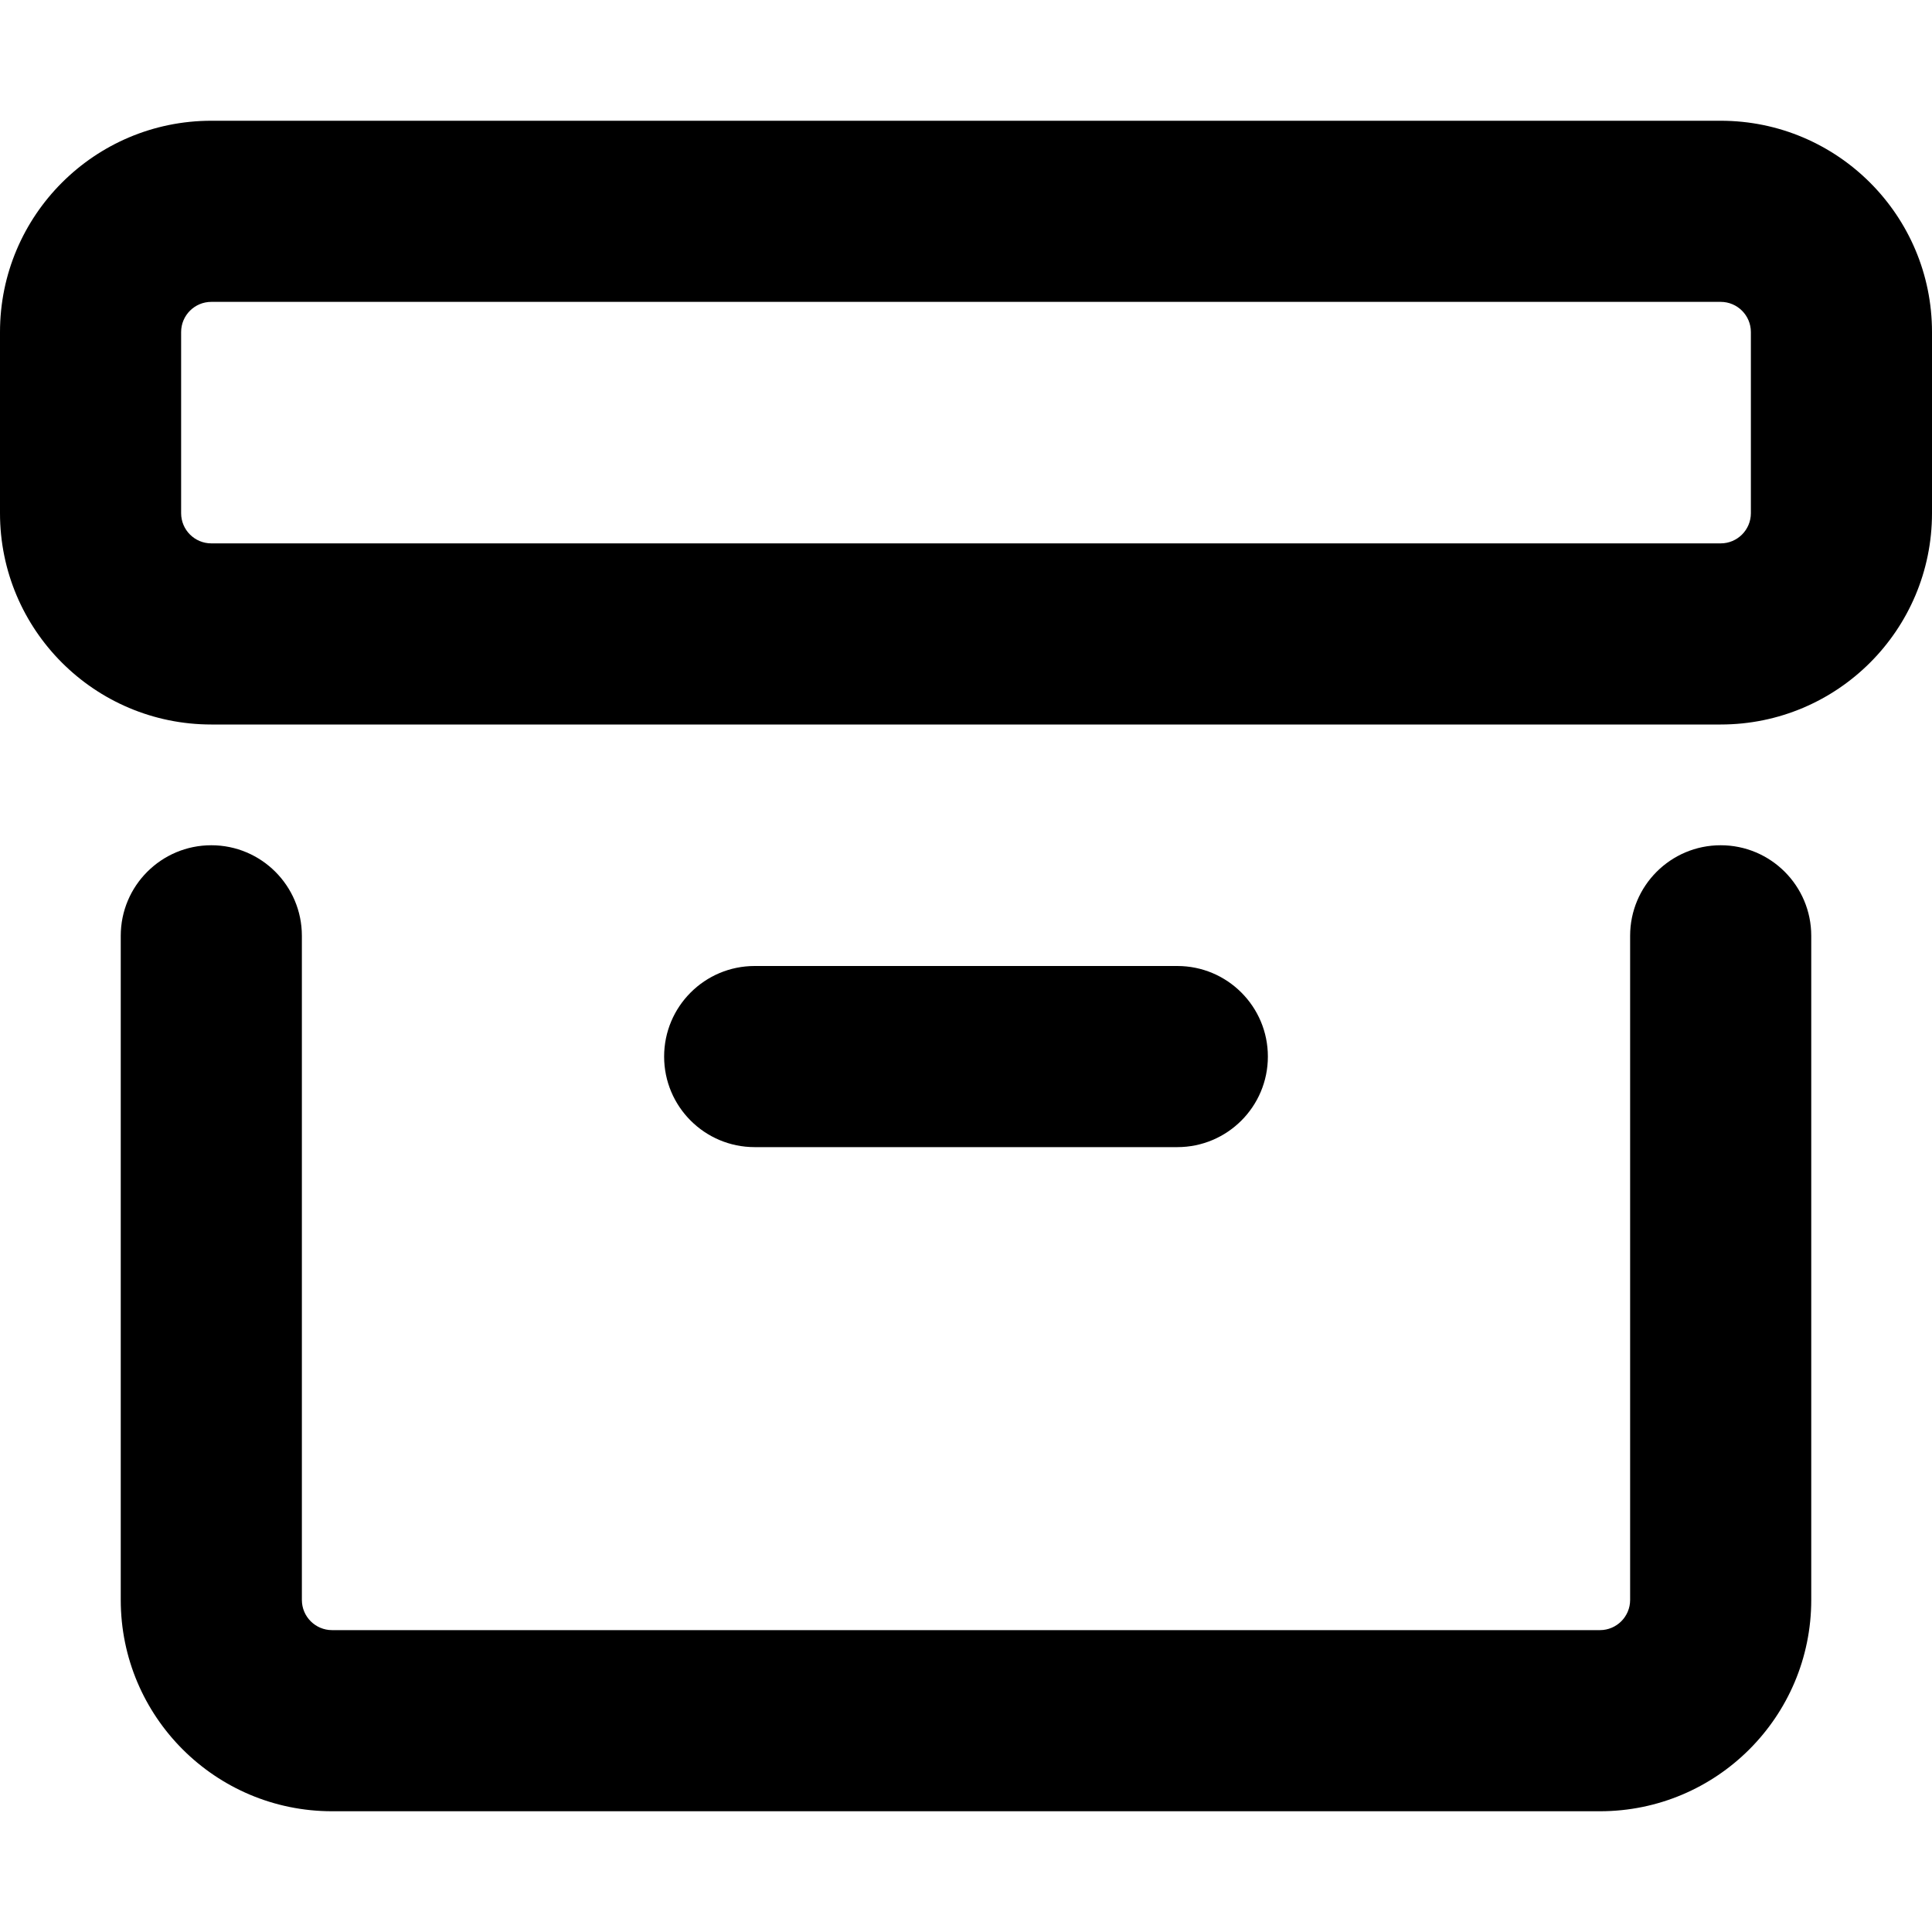
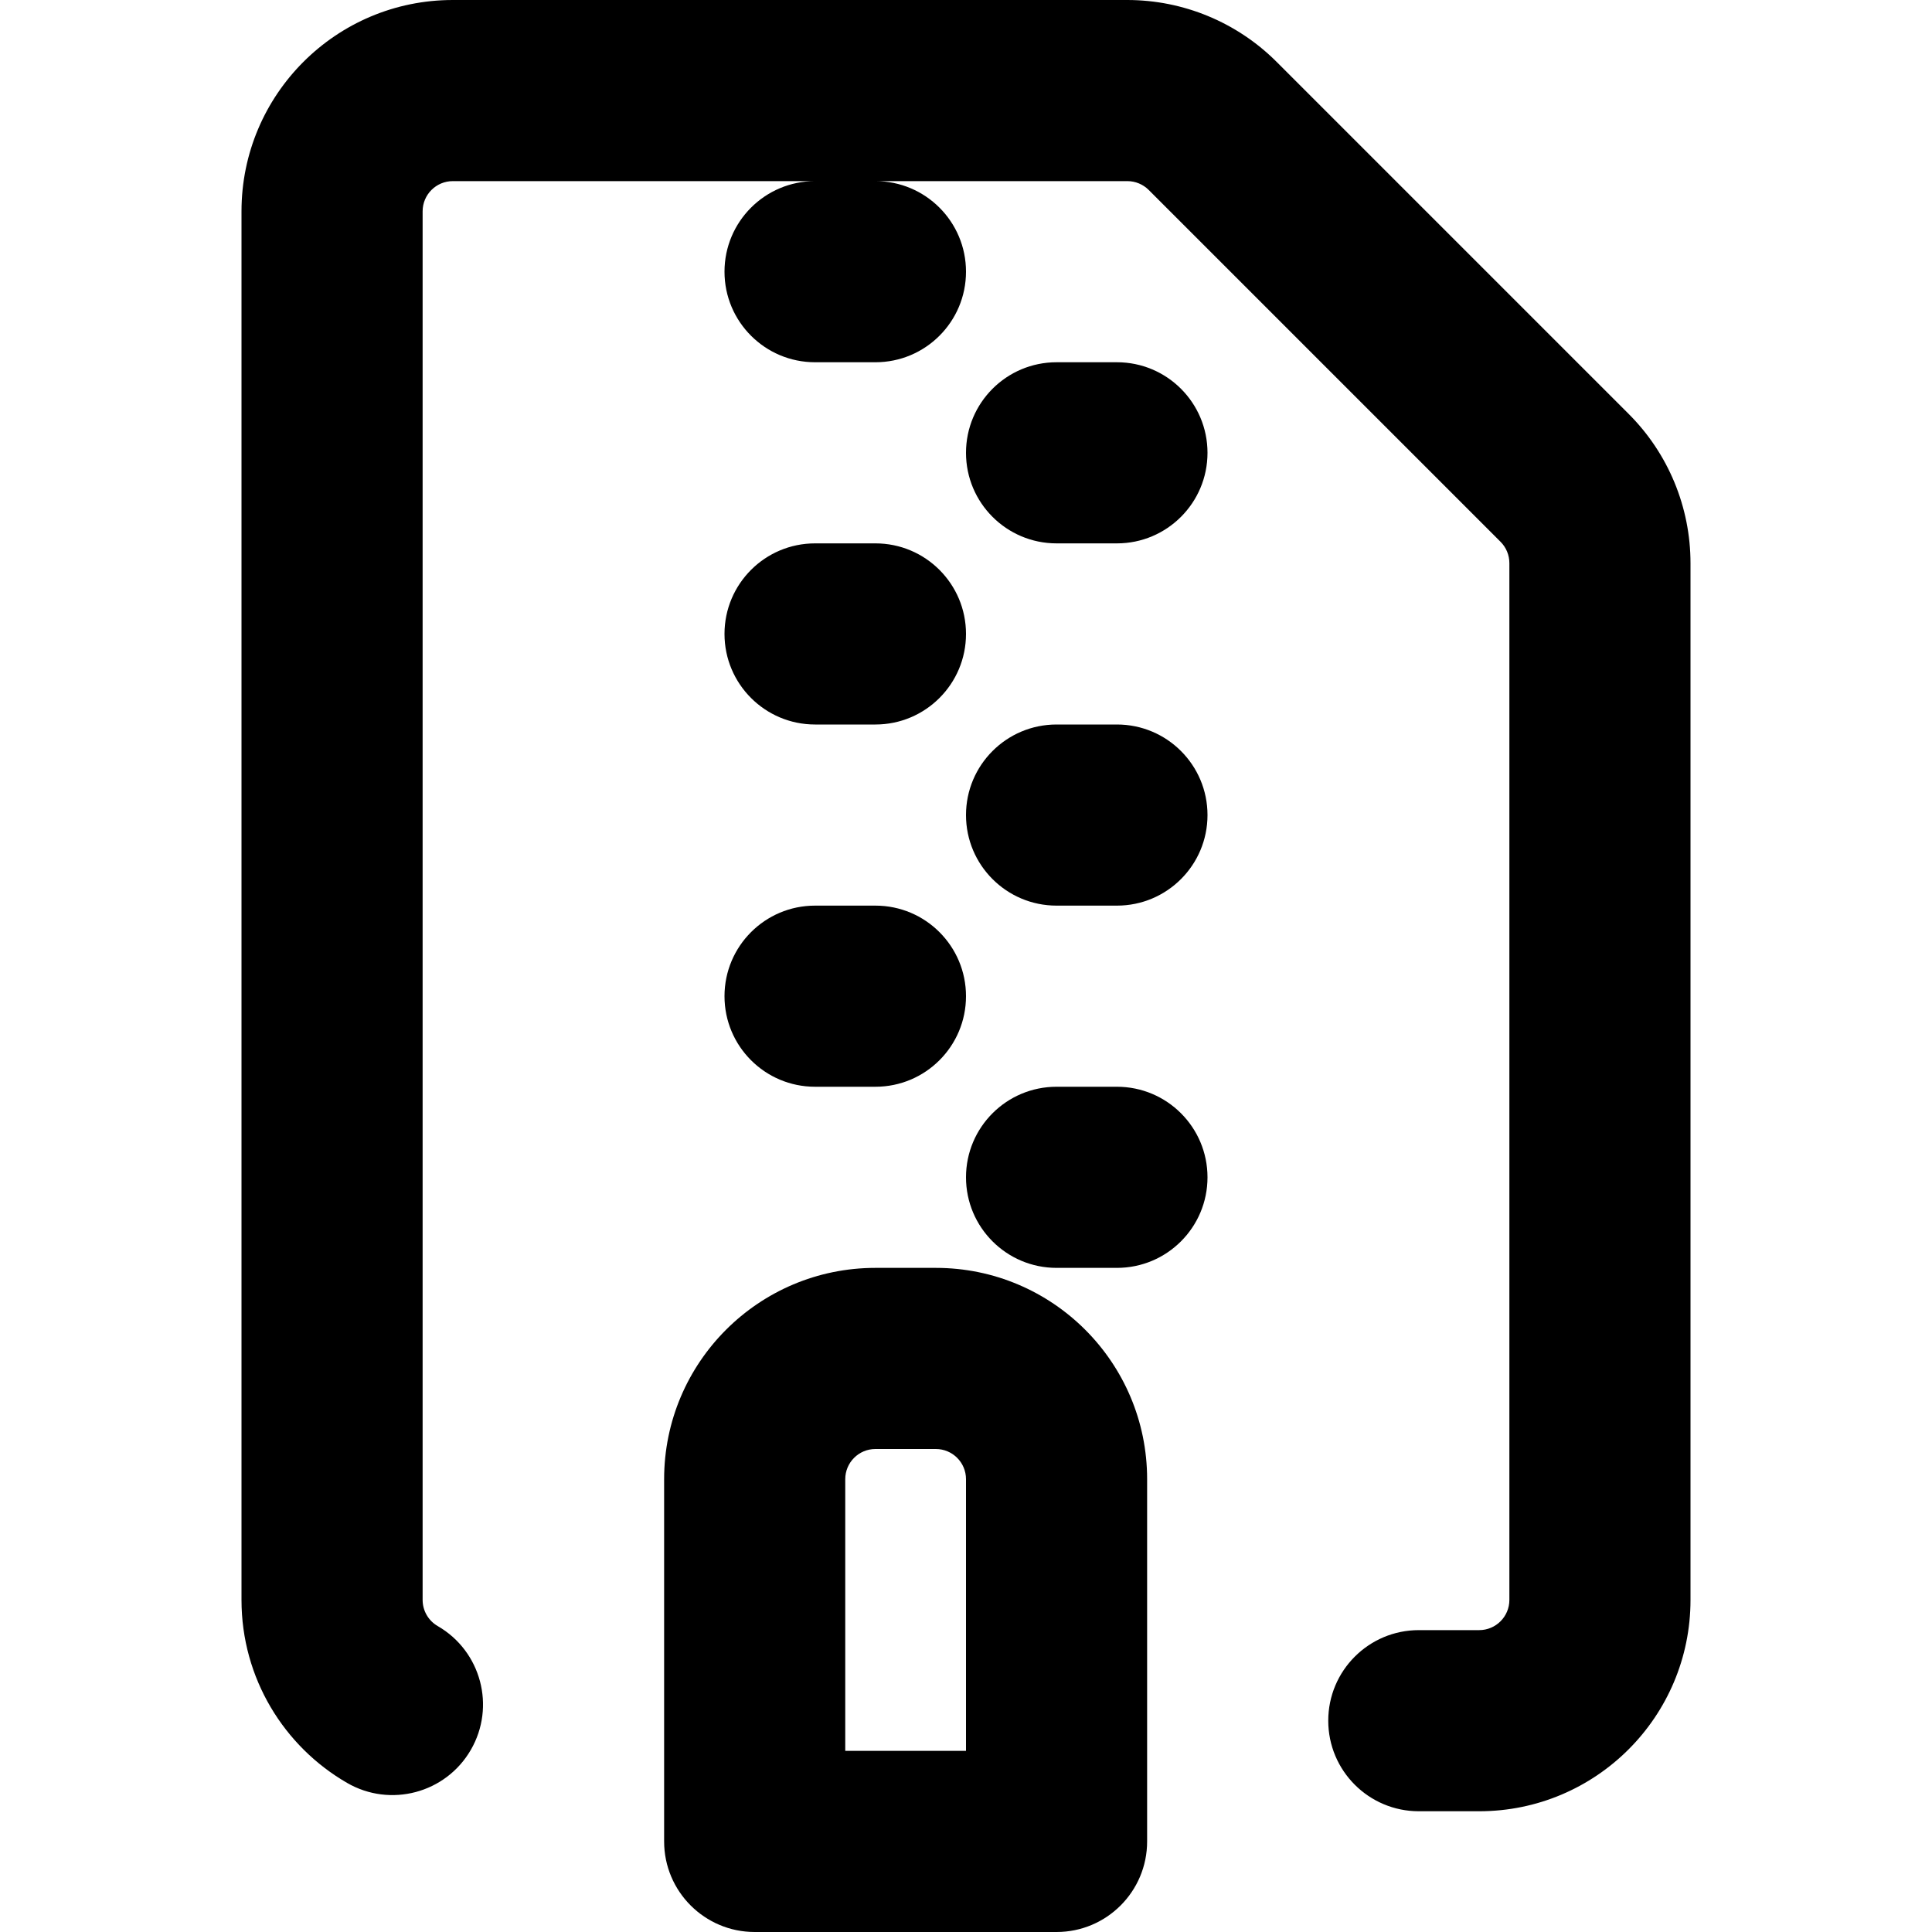
<svg xmlns="http://www.w3.org/2000/svg" width="16" height="16" viewBox="0 0 16 16">
-   <path fill-rule="evenodd" d="M1.75 2.5a.25.25 0 00-.25.25v1.5c0 .138.112.25.25.25h12.5a.25.25 0 00.25-.25v-1.5a.25.25 0 00-.25-.25H1.75zM0 2.75C0 1.784.784 1 1.75 1h12.5c.966 0 1.75.784 1.75 1.75v1.5A1.75 1.75 0 0114.25 6H1.75A1.75 1.75 0 010 4.25v-1.5zM1.75 7a.75.75 0 01.75.75v5.5c0 .138.112.25.25.25h10.5a.25.25 0 00.25-.25v-5.5a.75.75 0 111.5 0v5.5A1.75 1.75 0 0113.25 15H2.75A1.75 1.75 0 011 13.25v-5.5A.75.75 0 011.75 7zm4.5 1a.75.75 0 000 1.5h3.5a.75.75 0 100-1.5h-3.5z" />
+   <path fill-rule="evenodd" d="M3.5 1.75a.25.25 0 01.25-.25h3a.75.75 0 000 1.5h.5a.75.75 0 000-1.5h2.086a.25.25 0 01.177.073l2.914 2.914a.25.25 0 01.073.177v8.586a.25.25 0 01-.25.25h-.5a.75.75 0 000 1.5h.5A1.75 1.75 0 0014 13.25V4.664c0-.464-.184-.909-.513-1.237L10.573.513A1.75 1.75 0 009.336 0H3.75A1.75 1.75 0 002 1.75v11.5c0 .649.353 1.214.874 1.515a.75.75 0 10.752-1.298.25.25 0 01-.126-.217V1.75zM8.75 3a.75.75 0 000 1.5h.5a.75.75 0 000-1.5h-.5zM6 5.25a.75.75 0 01.75-.75h.5a.75.75 0 010 1.5h-.5A.75.75 0 016 5.25zm2 1.5A.75.75 0 018.75 6h.5a.75.75 0 010 1.5h-.5A.75.75 0 018 6.75zm-1.25.75a.75.75 0 000 1.5h.5a.75.75 0 000-1.5h-.5zM8 9.75A.75.75 0 018.75 9h.5a.75.75 0 010 1.5h-.5A.75.75 0 018 9.75zm-.75.75a1.75 1.75 0 00-1.75 1.75v3c0 .414.336.75.75.75h2.5a.75.75 0 00.75-.75v-3a1.75 1.75 0 00-1.75-1.75h-.5zM7 12.25a.25.25 0 01.25-.25h.5a.25.25 0 01.25.25v2.25H7v-2.25z" />
</svg>
